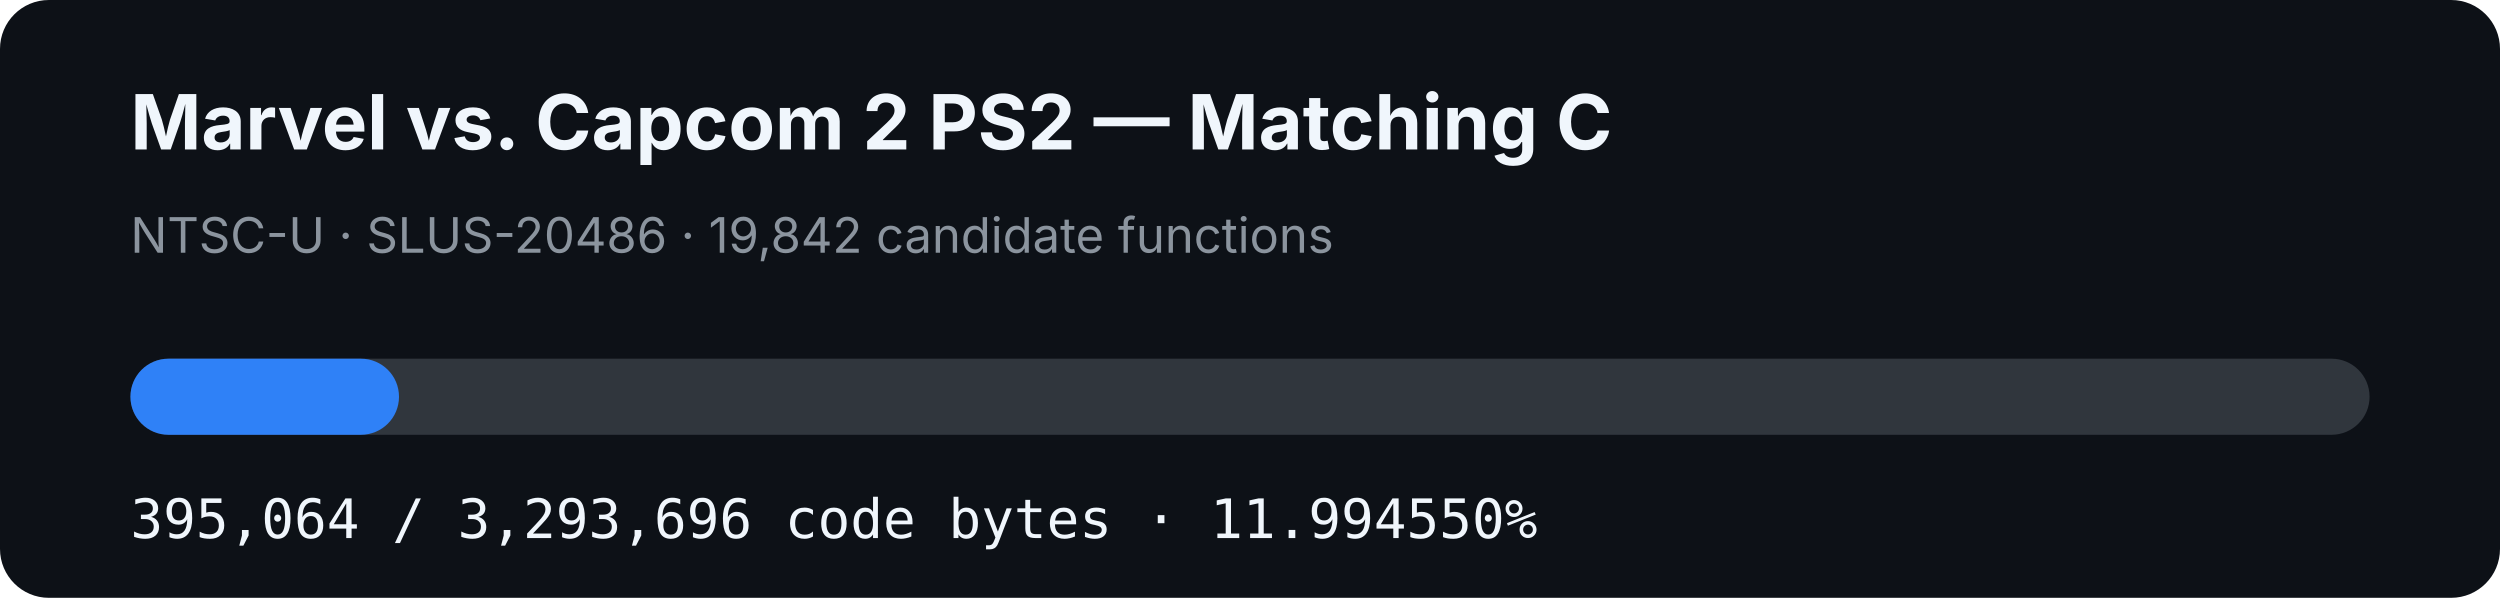
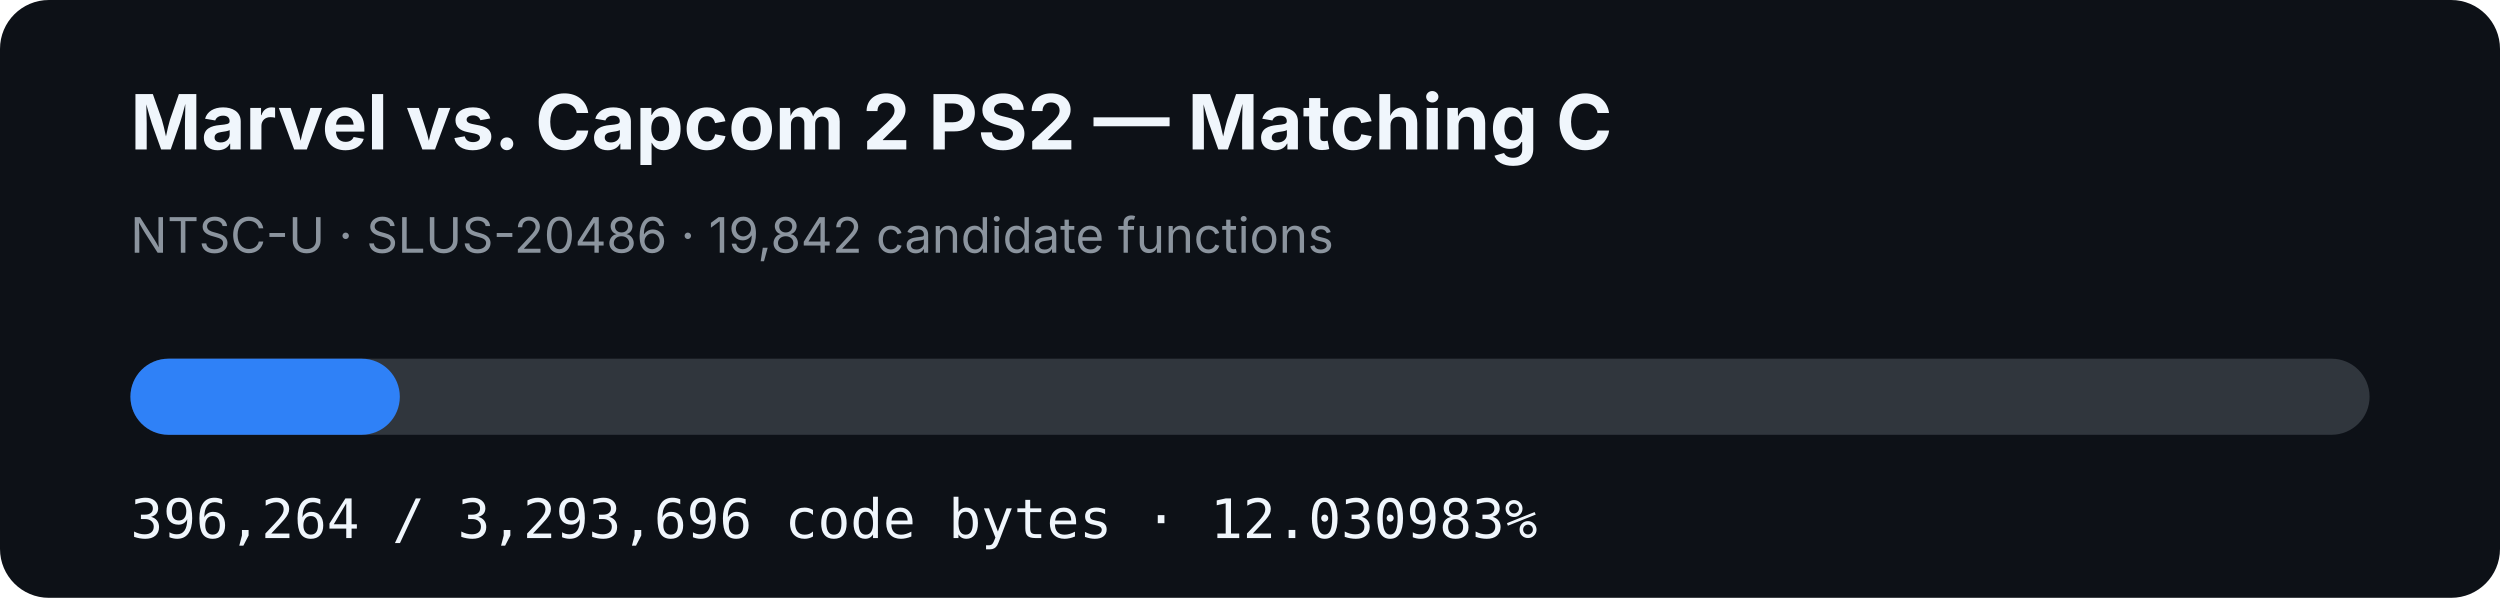
- <svg xmlns="http://www.w3.org/2000/svg" width="920" height="220" viewBox="0 0 920 220" role="img" aria-label="MVC2 PS2 matching C progress: 11.994550%">
+ <svg xmlns="http://www.w3.org/2000/svg" width="920" height="220" viewBox="0 0 920 220" role="img" aria-label="MVC2 PS2 matching C progress: 12.030983%">
  <rect width="920" height="220" rx="18" fill="#0d1117" />
  <text x="48" y="55" fill="#f0f6fc" font-family="-apple-system,BlinkMacSystemFont,Segoe UI,sans-serif" font-size="28" font-weight="700">Marvel vs. Capcom 2 PS2 — Matching C</text>
  <text x="48" y="93" fill="#8b949e" font-family="-apple-system,BlinkMacSystemFont,Segoe UI,sans-serif" font-size="18">NTSC-U · SLUS-20486 · 19,842 candidate functions</text>
  <rect x="48" y="132" width="824" height="28" rx="14" fill="#30363d" />
-   <rect x="48" y="132" width="98.835" height="28" rx="14" fill="#2f81f7" />
-   <text x="48" y="198" fill="#f0f6fc" font-family="ui-monospace,SFMono-Regular,Menlo,monospace" font-size="20">395,064 / 3,293,696 code bytes · 11.994550%</text>
+   <rect x="48" y="132" width="99.135" height="28" rx="14" fill="#2f81f7" />
+   <text x="48" y="198" fill="#f0f6fc" font-family="ui-monospace,SFMono-Regular,Menlo,monospace" font-size="20">396,264 / 3,293,696 code bytes · 12.030983%</text>
</svg>
